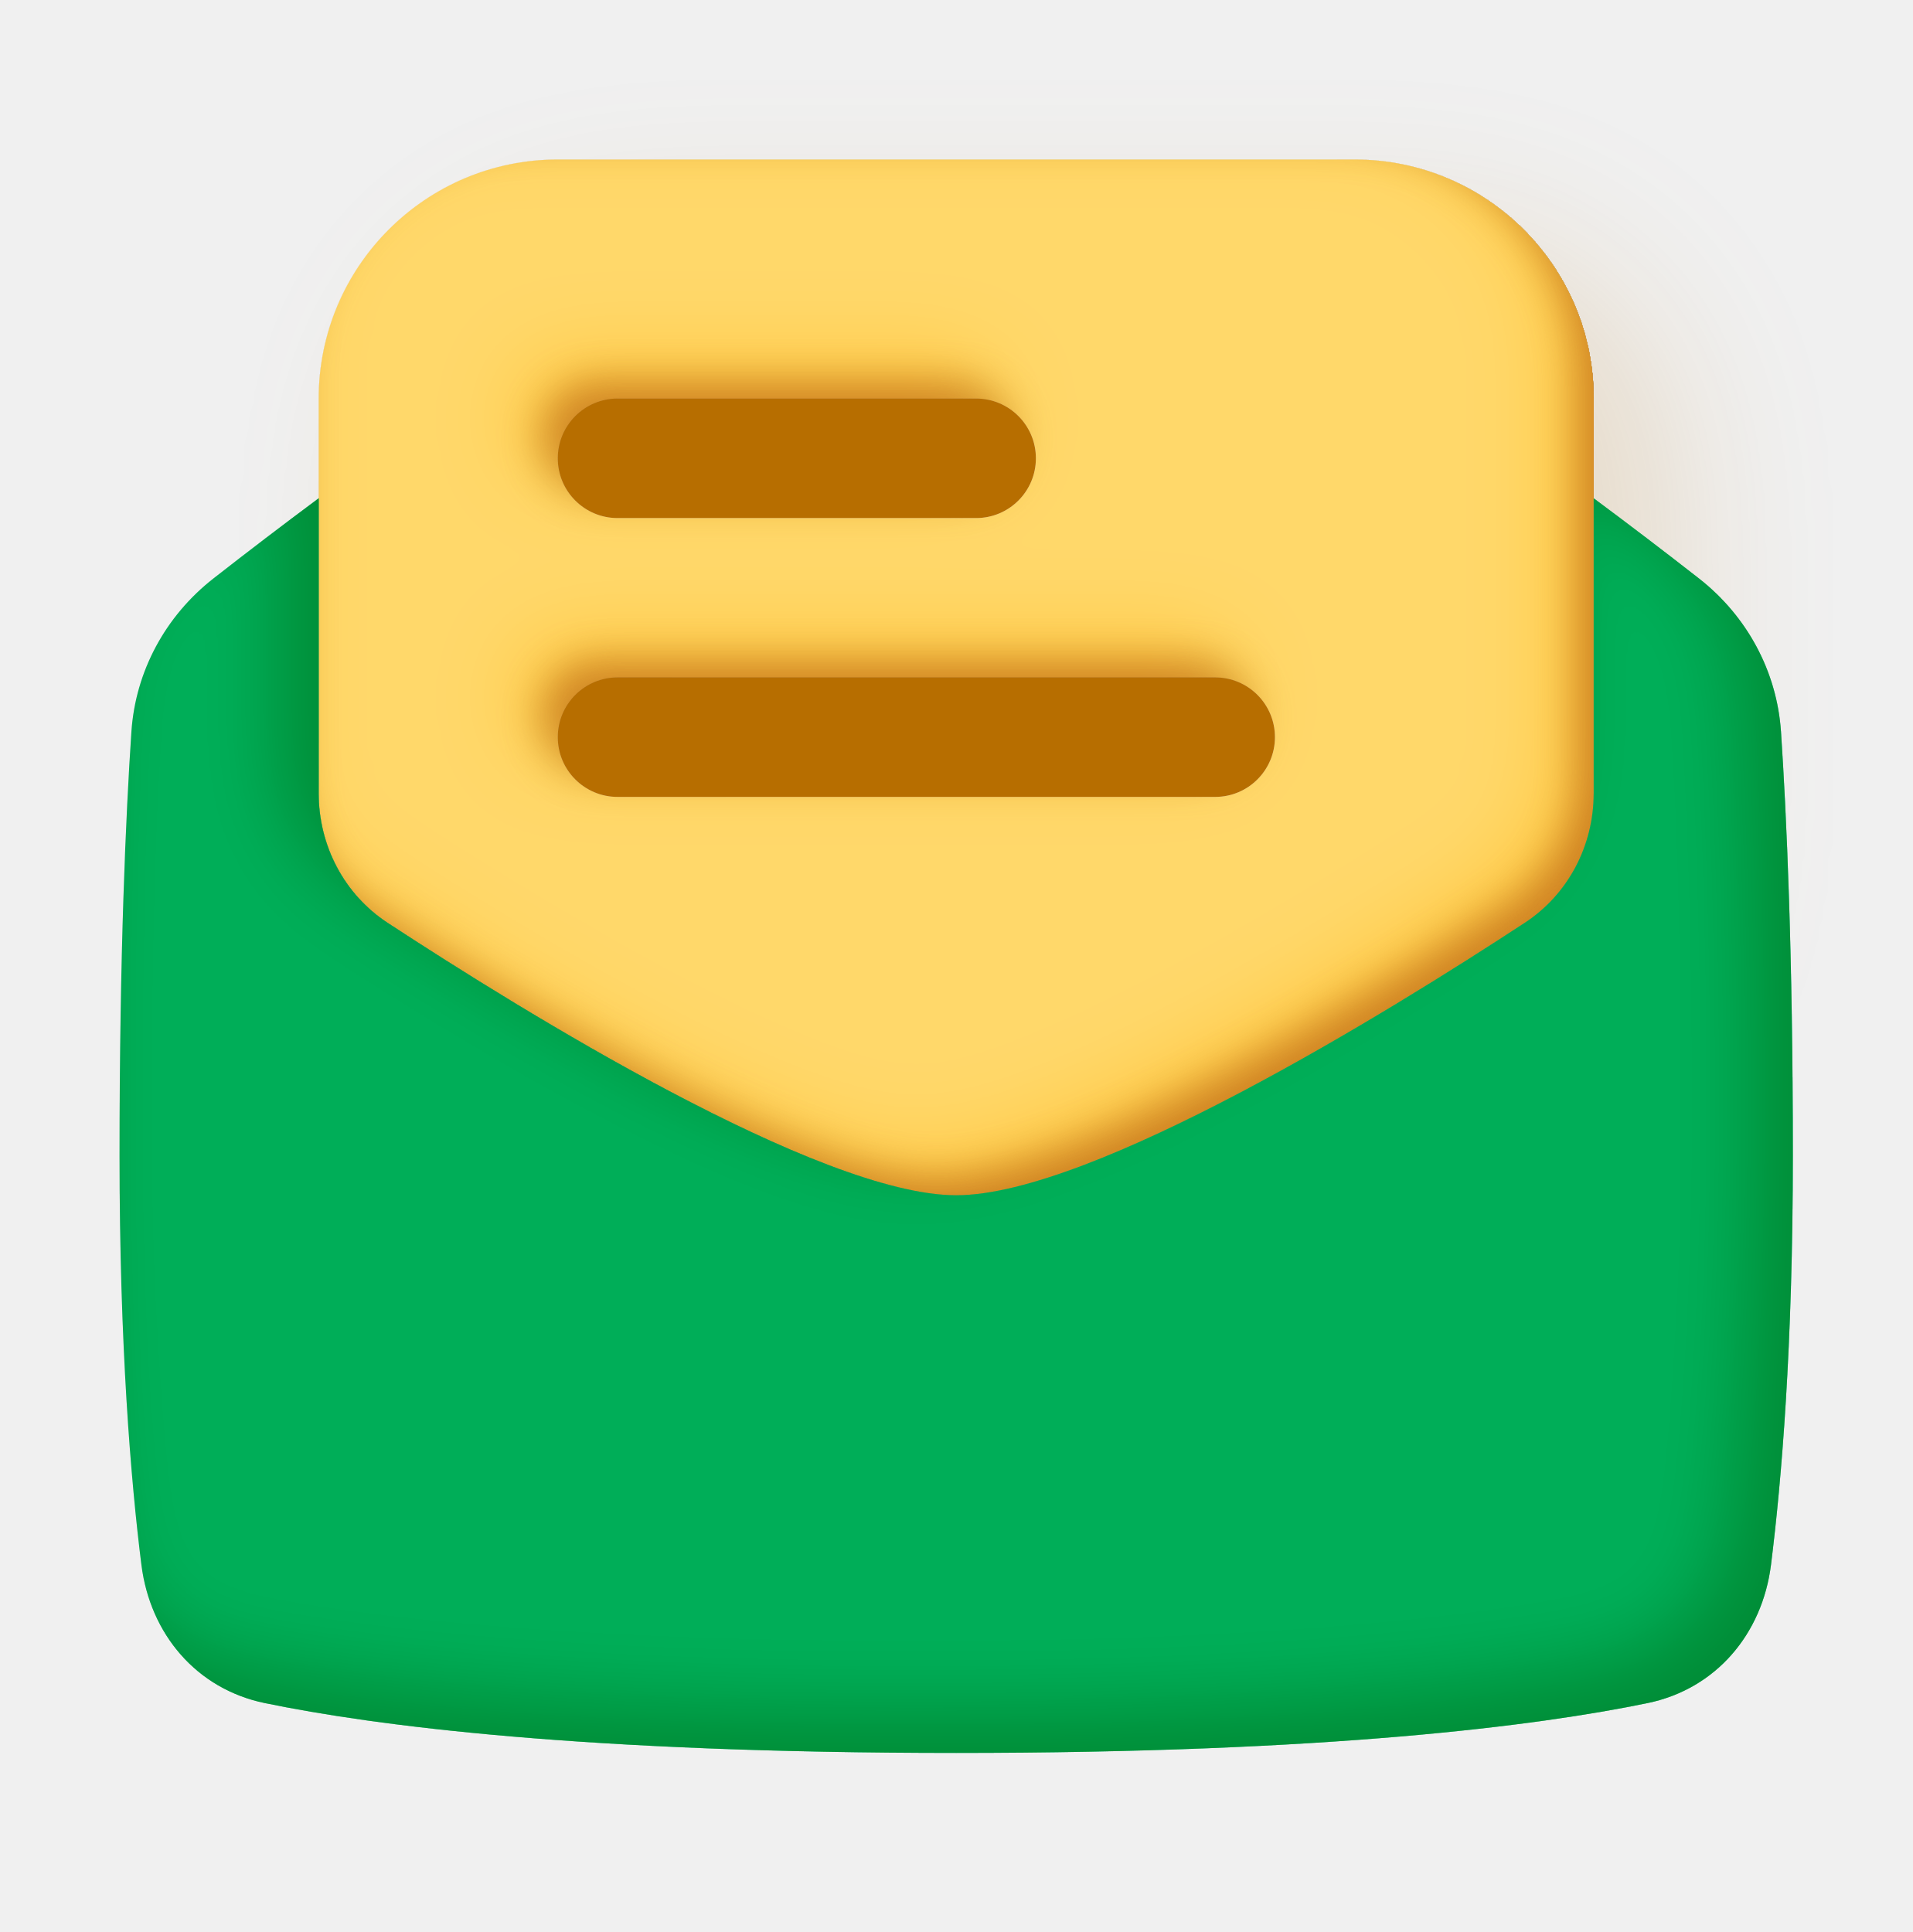
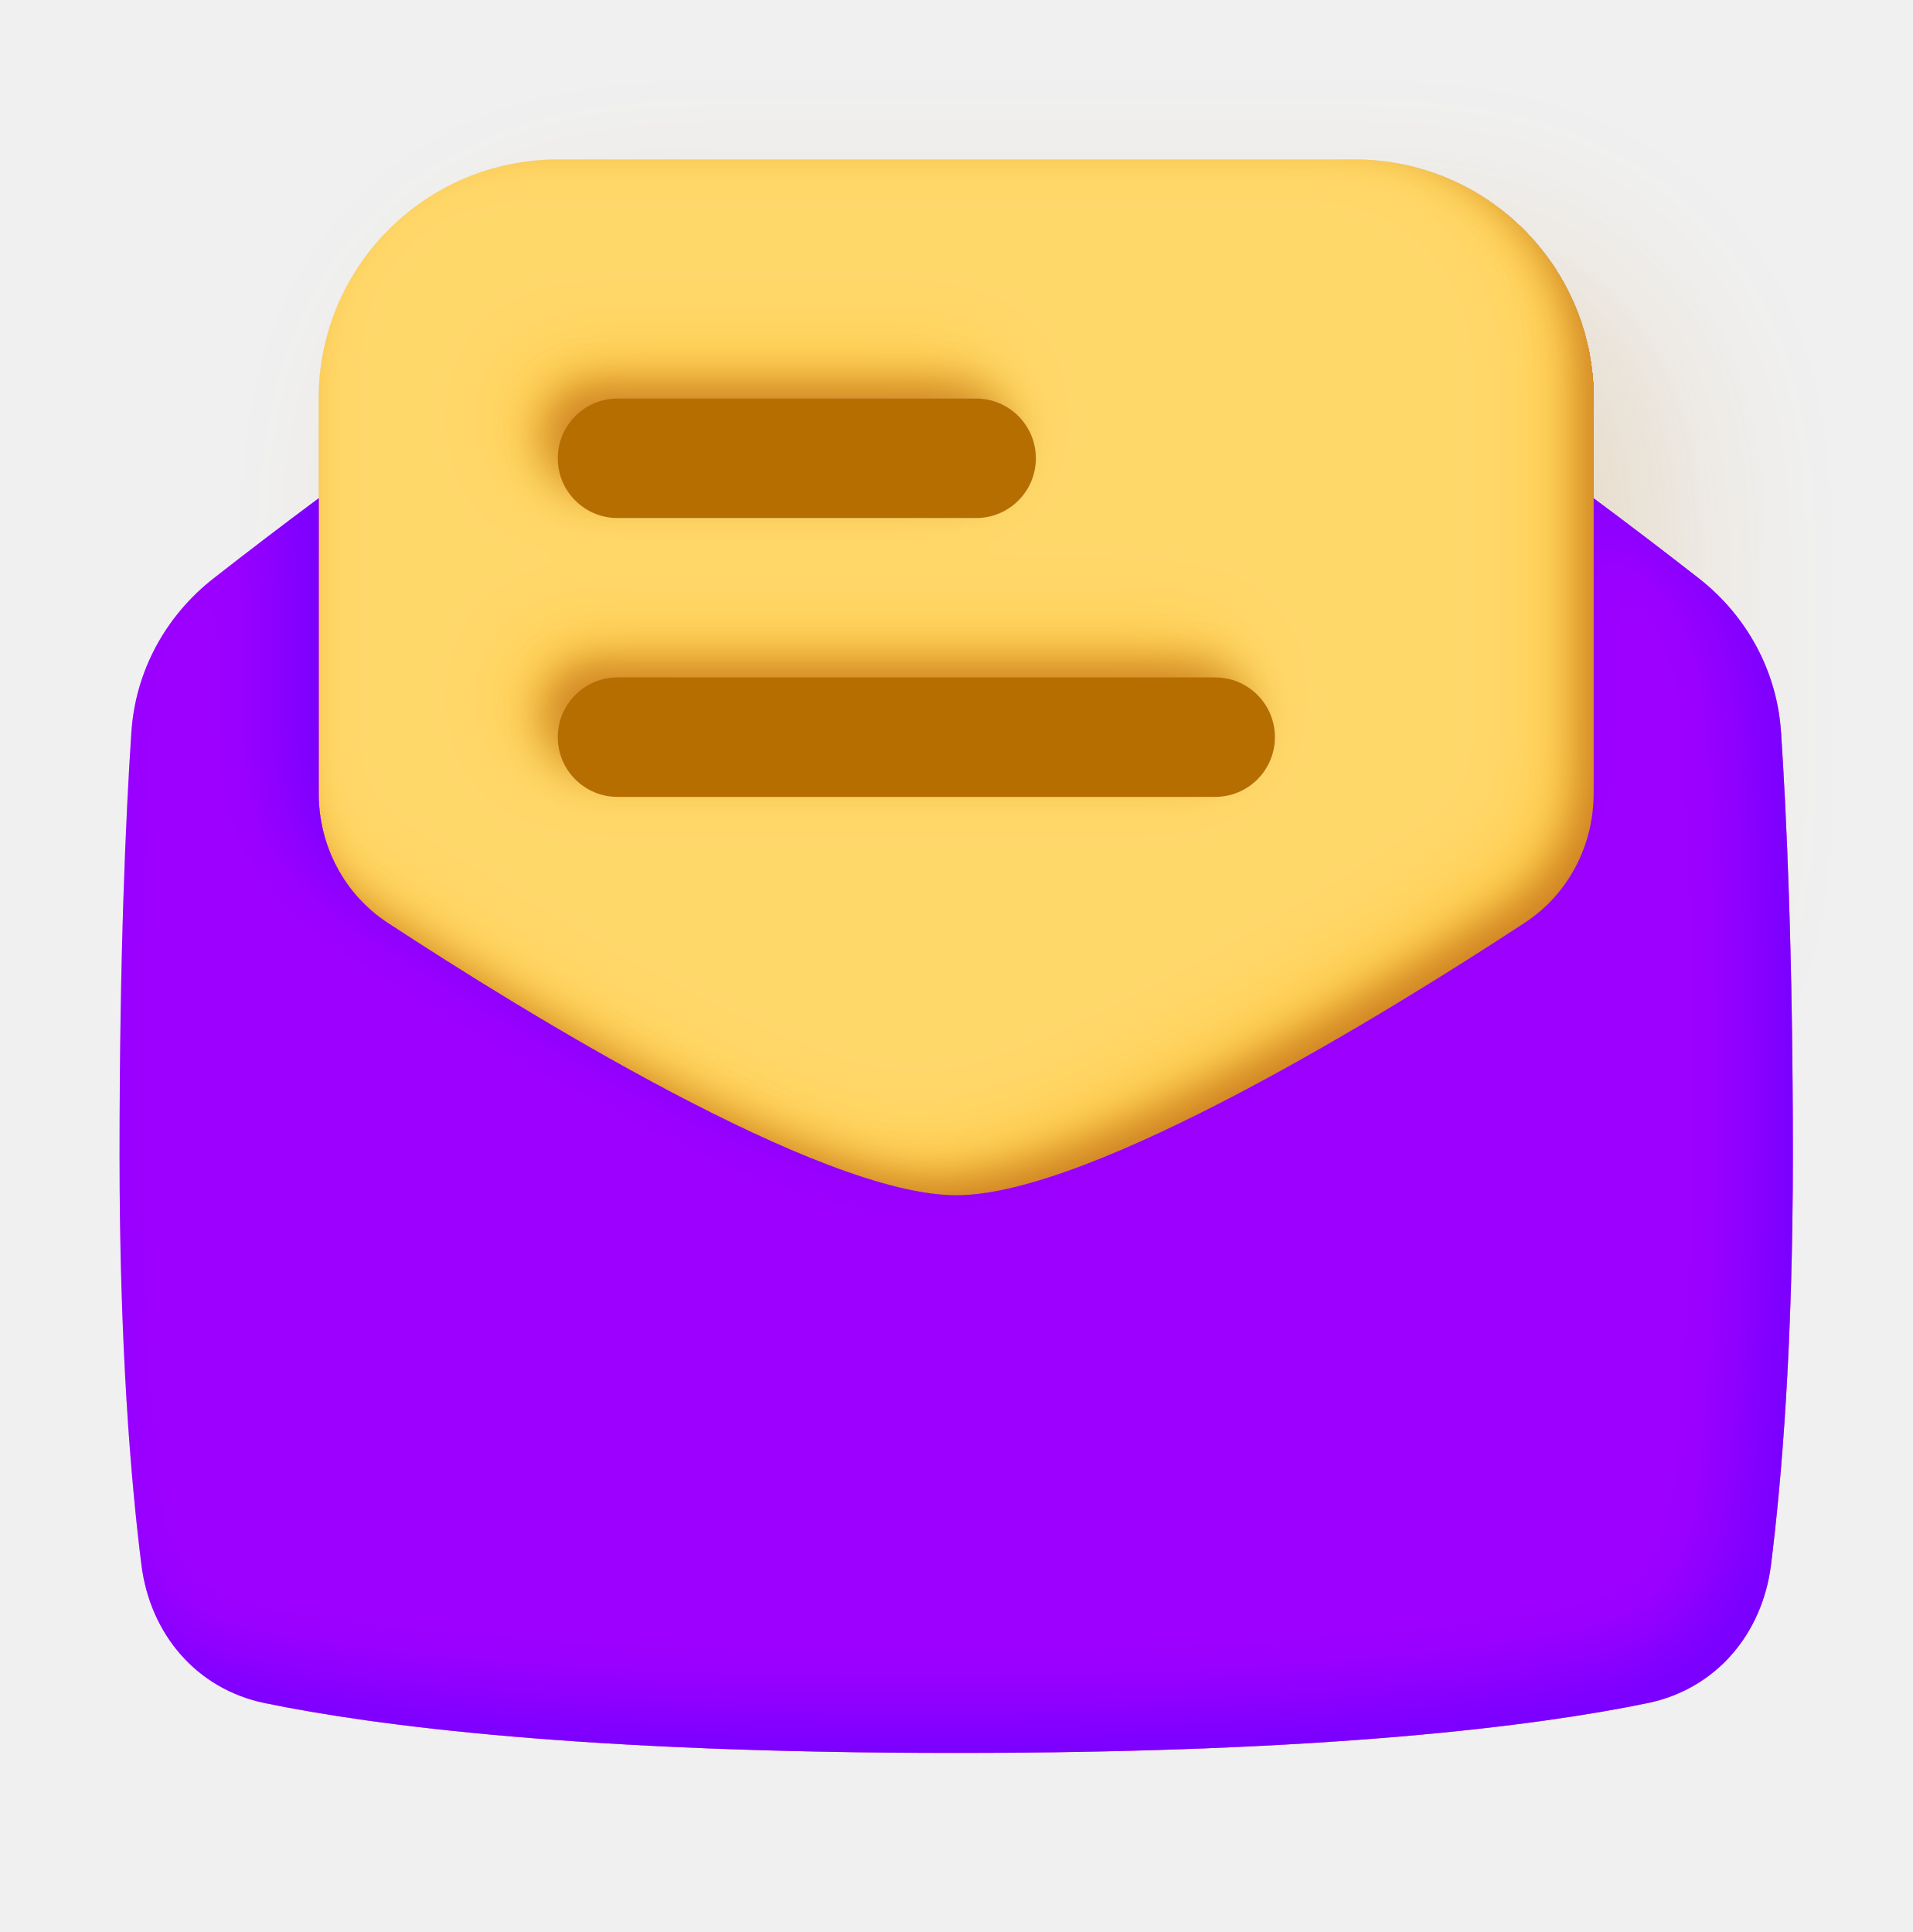
<svg xmlns="http://www.w3.org/2000/svg" width="100%" height="100%" fill="none" viewBox="0 0 96 97">
  <g filter="url(#filter0_di_1870_133886)">
    <path fill="#FFD666" fill-rule="evenodd" d="M16 20.01v19.82c0 2.618 1.272 5.067 3.463 6.502C26.233 50.768 41.16 60.01 48 60.01s21.767-9.242 28.537-13.678C78.727 44.897 80 42.448 80 39.83V20.01c0-6.628-5.373-12-12-12H28c-6.627 0-12 5.372-12 12zm15 0a3 3 0 000 6h18a3 3 0 000-6H31zm0 14a3 3 0 000 6h30a3 3 0 000-6H31z" clip-rule="evenodd" />
  </g>
  <g filter="url(#filter1_i_1870_133886)" style="mix-blend-mode: overlay;">
    <path fill="#fff" fill-opacity="0.04" fill-rule="evenodd" d="M16 20.01v19.82c0 2.618 1.272 5.067 3.463 6.502C26.233 50.768 41.16 60.01 48 60.01s21.767-9.242 28.537-13.678C78.727 44.897 80 42.448 80 39.83V20.01c0-6.628-5.373-12-12-12H28c-6.627 0-12 5.372-12 12zm15 0a3 3 0 000 6h18a3 3 0 000-6H31zm0 14a3 3 0 000 6h30a3 3 0 000-6H31z" clip-rule="evenodd" />
  </g>
  <path fill="#B76E00" d="M28 23.01a3 3 0 013-3h18a3 3 0 010 6H31a3 3 0 01-3-3zM28 37.01a3 3 0 013-3h30a3 3 0 010 6H31a3 3 0 01-3-3z" />
-   <path fill="#00AB55" d="M16 25.014a266.095 266.095 0 00-5.284 4.026c-2.408 1.883-3.918 4.66-4.121 7.71C6.317 40.9 6 47.868 6 58.01c0 9.591.568 16.343 1.098 20.558.438 3.476 2.765 6.232 6.196 6.94 5.5 1.136 16.005 2.502 34.706 2.502 18.701 0 29.206-1.366 34.706-2.502 3.431-.708 5.758-3.464 6.196-6.94C89.432 74.353 90 67.601 90 58.01c0-10.142-.317-17.11-.595-21.26-.203-3.05-1.713-5.827-4.12-7.71A266.095 266.095 0 0080 25.014V39.83c0 2.619-1.272 5.067-3.463 6.502C69.767 50.768 54.84 60.01 48 60.01s-21.767-9.242-28.537-13.678C17.273 44.897 16 42.45 16 39.83V25.014z" />
+   <path fill="#9D00FF" d="M16 25.014a266.095 266.095 0 00-5.284 4.026c-2.408 1.883-3.918 4.66-4.121 7.71C6.317 40.9 6 47.868 6 58.01c0 9.591.568 16.343 1.098 20.558.438 3.476 2.765 6.232 6.196 6.94 5.5 1.136 16.005 2.502 34.706 2.502 18.701 0 29.206-1.366 34.706-2.502 3.431-.708 5.758-3.464 6.196-6.94C89.432 74.353 90 67.601 90 58.01c0-10.142-.317-17.11-.595-21.26-.203-3.05-1.713-5.827-4.12-7.71A266.095 266.095 0 0080 25.014V39.83c0 2.619-1.272 5.067-3.463 6.502C69.767 50.768 54.84 60.01 48 60.01s-21.767-9.242-28.537-13.678C17.273 44.897 16 42.45 16 39.83V25.014z" />
  <g filter="url(#filter2_i_1870_133886)" style="mix-blend-mode: overlay;">
-     <path fill="#fff" fill-opacity="0.04" d="M16 25.014a266.095 266.095 0 00-5.284 4.026c-2.408 1.883-3.918 4.66-4.121 7.71C6.317 40.9 6 47.868 6 58.01c0 9.591.568 16.343 1.098 20.558.438 3.476 2.765 6.232 6.196 6.94 5.5 1.136 16.005 2.502 34.706 2.502 18.701 0 29.206-1.366 34.706-2.502 3.431-.708 5.758-3.464 6.196-6.94C89.432 74.353 90 67.601 90 58.01c0-10.142-.317-17.11-.595-21.26-.203-3.05-1.713-5.827-4.12-7.71A266.095 266.095 0 0080 25.014V39.83c0 2.619-1.272 5.067-3.463 6.502C69.767 50.768 54.84 60.01 48 60.01s-21.767-9.242-28.537-13.678C17.273 44.897 16 42.45 16 39.83V25.014z" />
+     <path fill="#9D00FF" fill-opacity="0.04" d="M16 25.014a266.095 266.095 0 00-5.284 4.026c-2.408 1.883-3.918 4.66-4.121 7.71C6.317 40.9 6 47.868 6 58.01c0 9.591.568 16.343 1.098 20.558.438 3.476 2.765 6.232 6.196 6.94 5.5 1.136 16.005 2.502 34.706 2.502 18.701 0 29.206-1.366 34.706-2.502 3.431-.708 5.758-3.464 6.196-6.94C89.432 74.353 90 67.601 90 58.01c0-10.142-.317-17.11-.595-21.26-.203-3.05-1.713-5.827-4.12-7.71A266.095 266.095 0 0080 25.014V39.83c0 2.619-1.272 5.067-3.463 6.502C69.767 50.768 54.84 60.01 48 60.01s-21.767-9.242-28.537-13.678C17.273 44.897 16 42.45 16 39.83V25.014z" />
  </g>
  <defs>
    <filter id="filter0_di_1870_133886" width="80" height="68" x="12" y="4.01" color-interpolation-filters="sRGB" filterUnits="userSpaceOnUse">
      <feFlood flood-opacity="0" result="BackgroundImageFix" />
      <feColorMatrix in="SourceAlpha" result="hardAlpha" values="0 0 0 0 0 0 0 0 0 0 0 0 0 0 0 0 0 0 127 0" />
      <feOffset dx="4" dy="4" />
      <feGaussianBlur stdDeviation="4" />
      <feColorMatrix values="0 0 0 0 0.718 0 0 0 0 0.431 0 0 0 0 0 0 0 0 0.16 0" />
      <feBlend in2="BackgroundImageFix" result="effect1_dropShadow_1870_133886" />
      <feBlend in="SourceGraphic" in2="effect1_dropShadow_1870_133886" result="shape" />
      <feColorMatrix in="SourceAlpha" result="hardAlpha" values="0 0 0 0 0 0 0 0 0 0 0 0 0 0 0 0 0 0 127 0" />
      <feOffset dx="-1" dy="-1" />
      <feGaussianBlur stdDeviation="1" />
      <feComposite in2="hardAlpha" k2="-1" k3="1" operator="arithmetic" />
      <feColorMatrix values="0 0 0 0 0.718 0 0 0 0 0.431 0 0 0 0 0 0 0 0 0.48 0" />
      <feBlend in2="shape" result="effect2_innerShadow_1870_133886" />
    </filter>
    <filter id="filter1_i_1870_133886" width="66" height="54" x="14" y="6.01" color-interpolation-filters="sRGB" filterUnits="userSpaceOnUse">
      <feFlood flood-opacity="0" result="BackgroundImageFix" />
      <feBlend in="SourceGraphic" in2="BackgroundImageFix" result="shape" />
      <feColorMatrix in="SourceAlpha" result="hardAlpha" values="0 0 0 0 0 0 0 0 0 0 0 0 0 0 0 0 0 0 127 0" />
      <feOffset dx="-2" dy="-2" />
      <feGaussianBlur stdDeviation="2" />
      <feComposite in2="hardAlpha" k2="-1" k3="1" operator="arithmetic" />
      <feColorMatrix values="0 0 0 0 0 0 0 0 0 0 0 0 0 0 0 0 0 0 0.4 0" />
      <feBlend in2="shape" result="effect1_innerShadow_1870_133886" />
    </filter>
    <filter id="filter2_i_1870_133886" width="86" height="64.996" x="4" y="23.014" color-interpolation-filters="sRGB" filterUnits="userSpaceOnUse">
      <feFlood flood-opacity="0" result="BackgroundImageFix" />
      <feBlend in="SourceGraphic" in2="BackgroundImageFix" result="shape" />
      <feColorMatrix in="SourceAlpha" result="hardAlpha" values="0 0 0 0 0 0 0 0 0 0 0 0 0 0 0 0 0 0 127 0" />
      <feOffset dx="-2" dy="-2" />
      <feGaussianBlur stdDeviation="2" />
      <feComposite in2="hardAlpha" k2="-1" k3="1" operator="arithmetic" />
      <feColorMatrix values="0 0 0 0 0 0 0 0 0 0 0 0 0 0 0 0 0 0 0.4 0" />
      <feBlend in2="shape" result="effect1_innerShadow_1870_133886" />
    </filter>
  </defs>
</svg>
